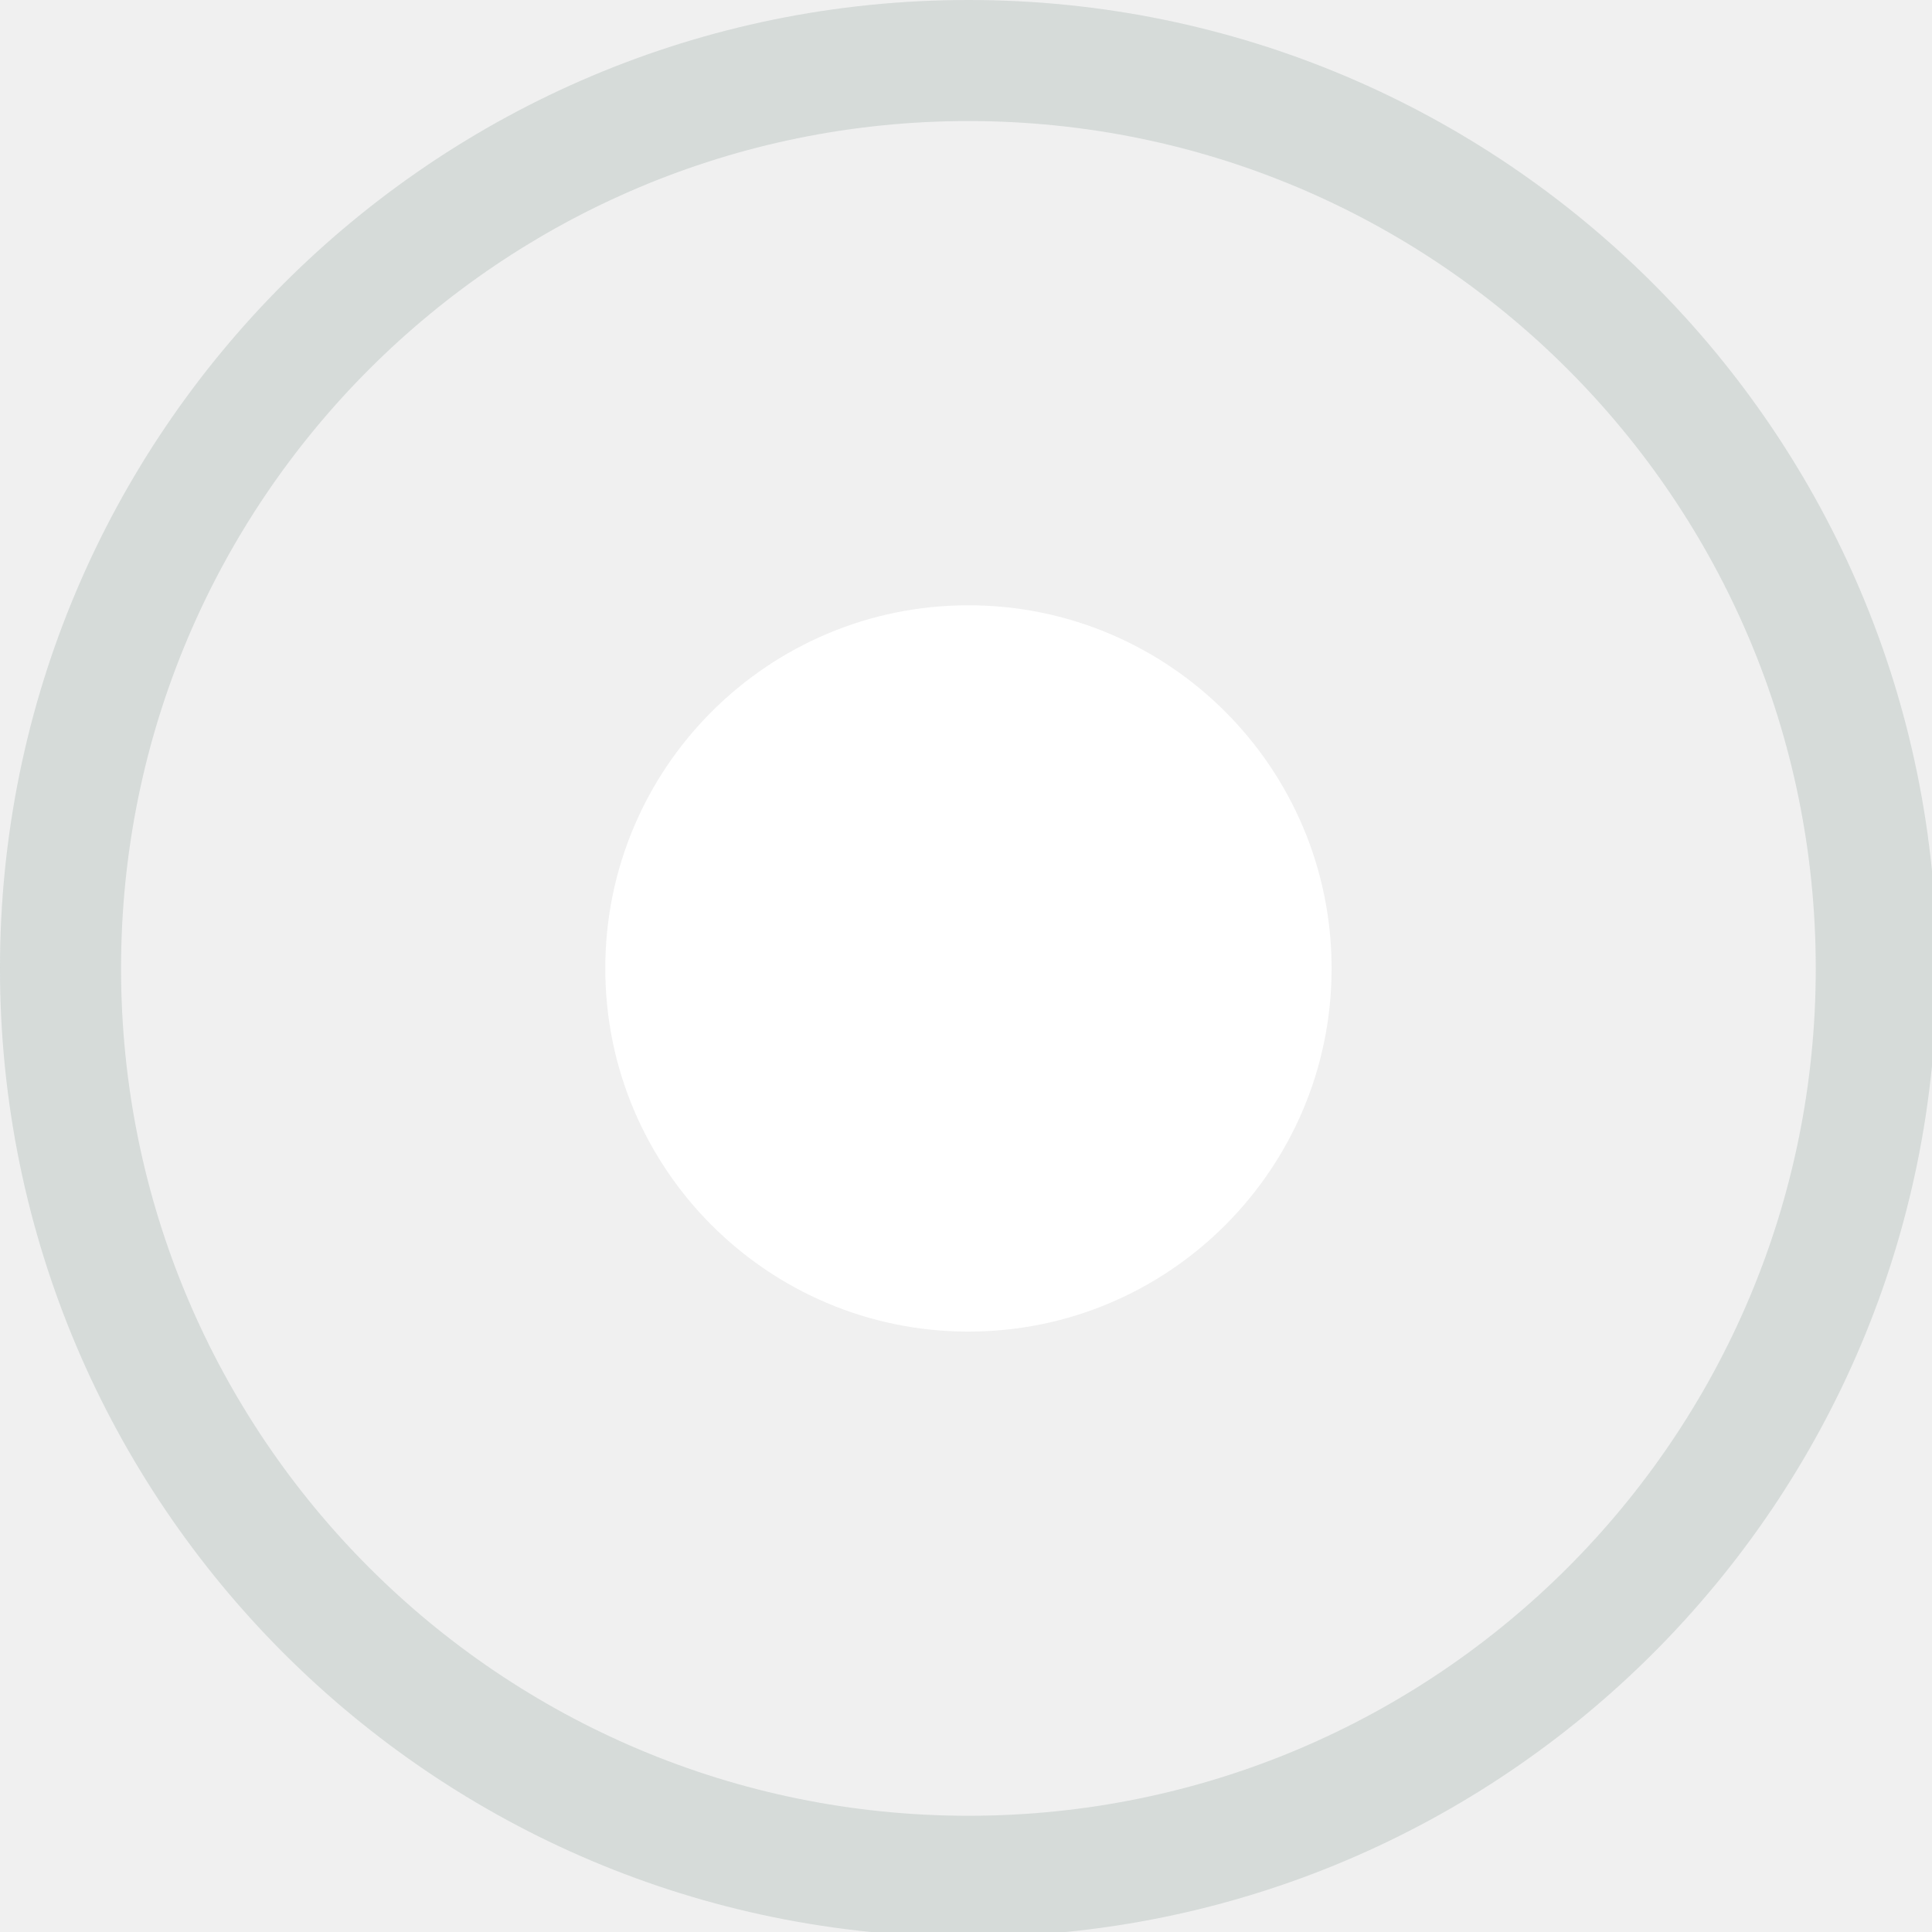
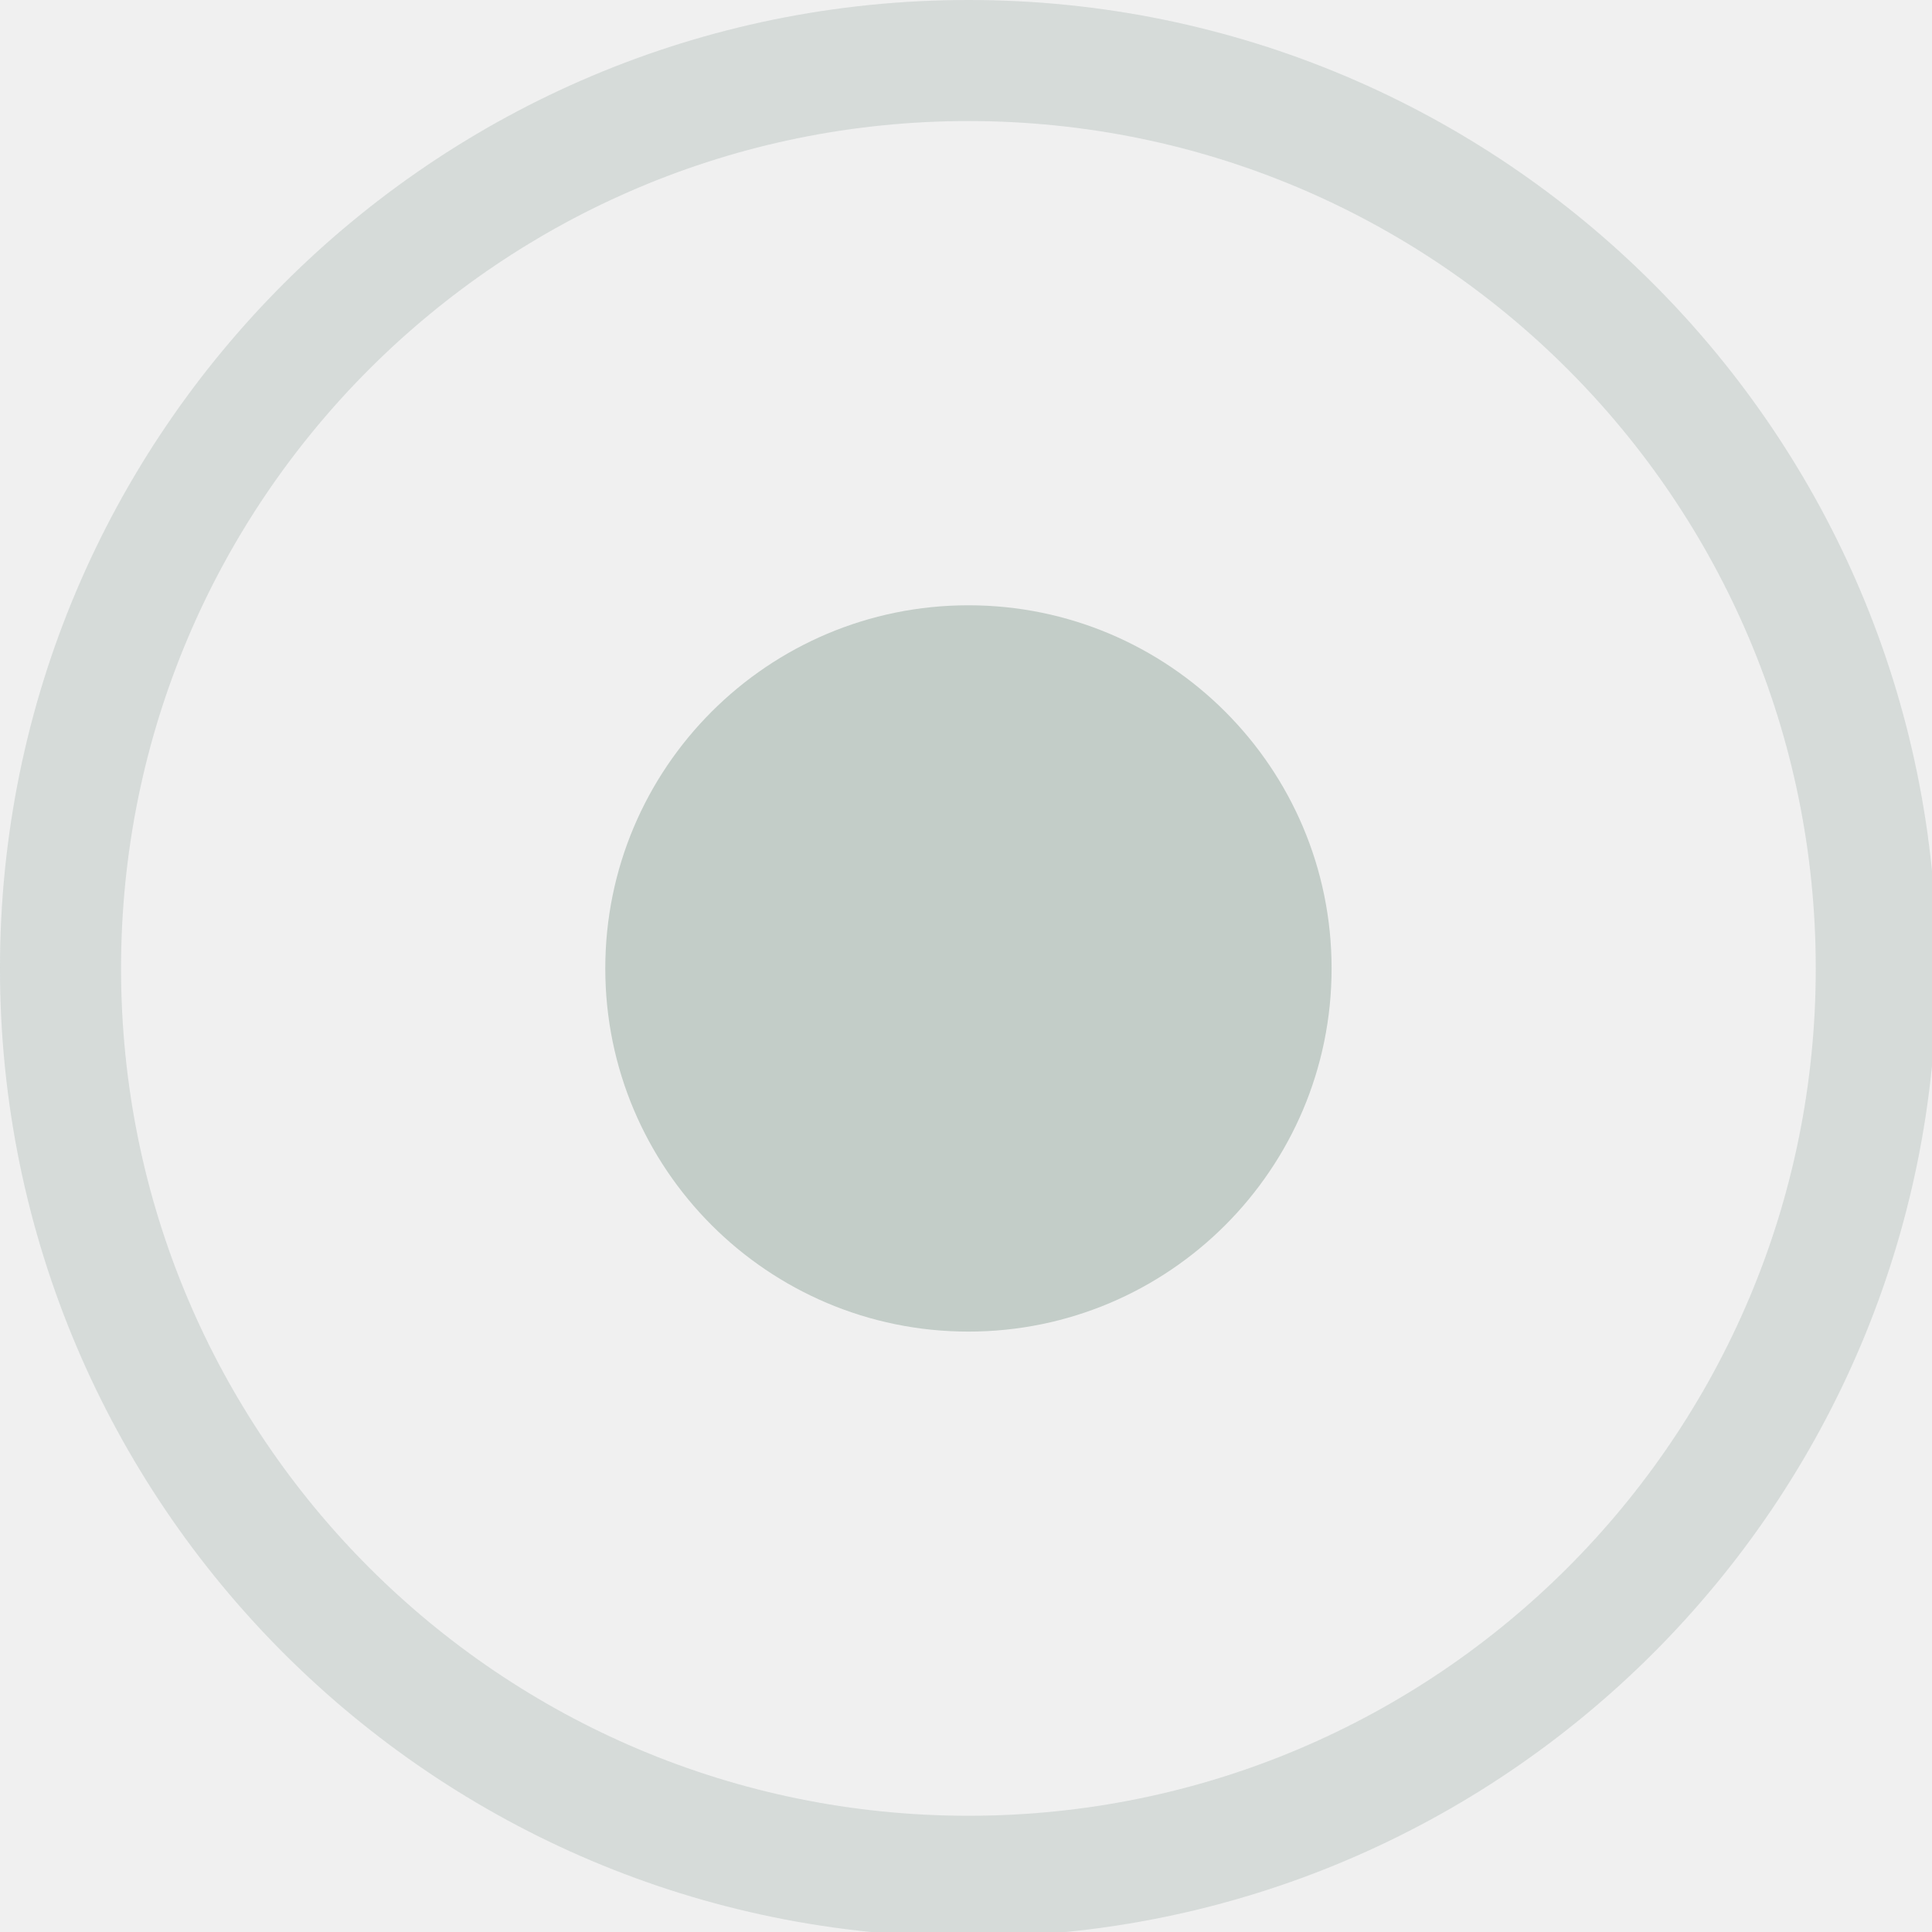
<svg xmlns="http://www.w3.org/2000/svg" width="133pt" height="133pt" viewBox="0 0 133 133" version="1.1">
  <g id="surface1">
    <path style=" stroke:none;fill-rule:nonzero;fill:#c3cdc8;fill-opacity:0.5;" d="M 66.668 0 C 29.852 0 0 29.852 0 66.668 C 0 103.484 29.852 133.332 66.668 133.332 C 103.484 133.332 133.332 103.484 133.332 66.668 C 133.332 29.852 103.484 0 66.668 0 Z M 66.668 8.332 C 98.895 8.332 125 34.441 125 66.668 C 125 98.895 98.895 125 66.668 125 C 34.441 125 8.332 98.895 8.332 66.668 C 8.332 34.441 34.441 8.332 66.668 8.332 Z M 66.668 8.332 " />
    <path style=" stroke:none;fill-rule:nonzero;fill:#c3cdc8;fill-opacity:0.15;" d="M 66.668 0 C 29.852 0 0 29.852 0 66.668 C 0 103.484 29.852 133.332 66.668 133.332 C 103.484 133.332 133.332 103.484 133.332 66.668 C 133.332 29.852 103.484 0 66.668 0 Z M 66.668 8.332 C 98.895 8.332 125 34.441 125 66.668 C 125 98.895 98.895 125 66.668 125 C 34.441 125 8.332 98.895 8.332 66.668 C 8.332 34.441 34.441 8.332 66.668 8.332 Z M 66.668 8.332 " />
-     <path style=" stroke:none;fill-rule:nonzero;fill:#ffffff;fill-opacity:1;" d="M 91.668 66.668 C 91.668 80.469 80.469 91.668 66.668 91.668 C 52.863 91.668 41.668 80.469 41.668 66.668 C 41.668 52.863 52.863 41.668 66.668 41.668 C 80.469 41.668 91.668 52.863 91.668 66.668 Z M 91.668 66.668 " />
+     <path style=" stroke:none;fill-rule:nonzero;fill:#c3cdc8;fill-opacity:1;" d="M 91.668 66.668 C 91.668 80.469 80.469 91.668 66.668 91.668 C 52.863 91.668 41.668 80.469 41.668 66.668 C 41.668 52.863 52.863 41.668 66.668 41.668 C 80.469 41.668 91.668 52.863 91.668 66.668 Z M 91.668 66.668 " />
  </g>
</svg>
